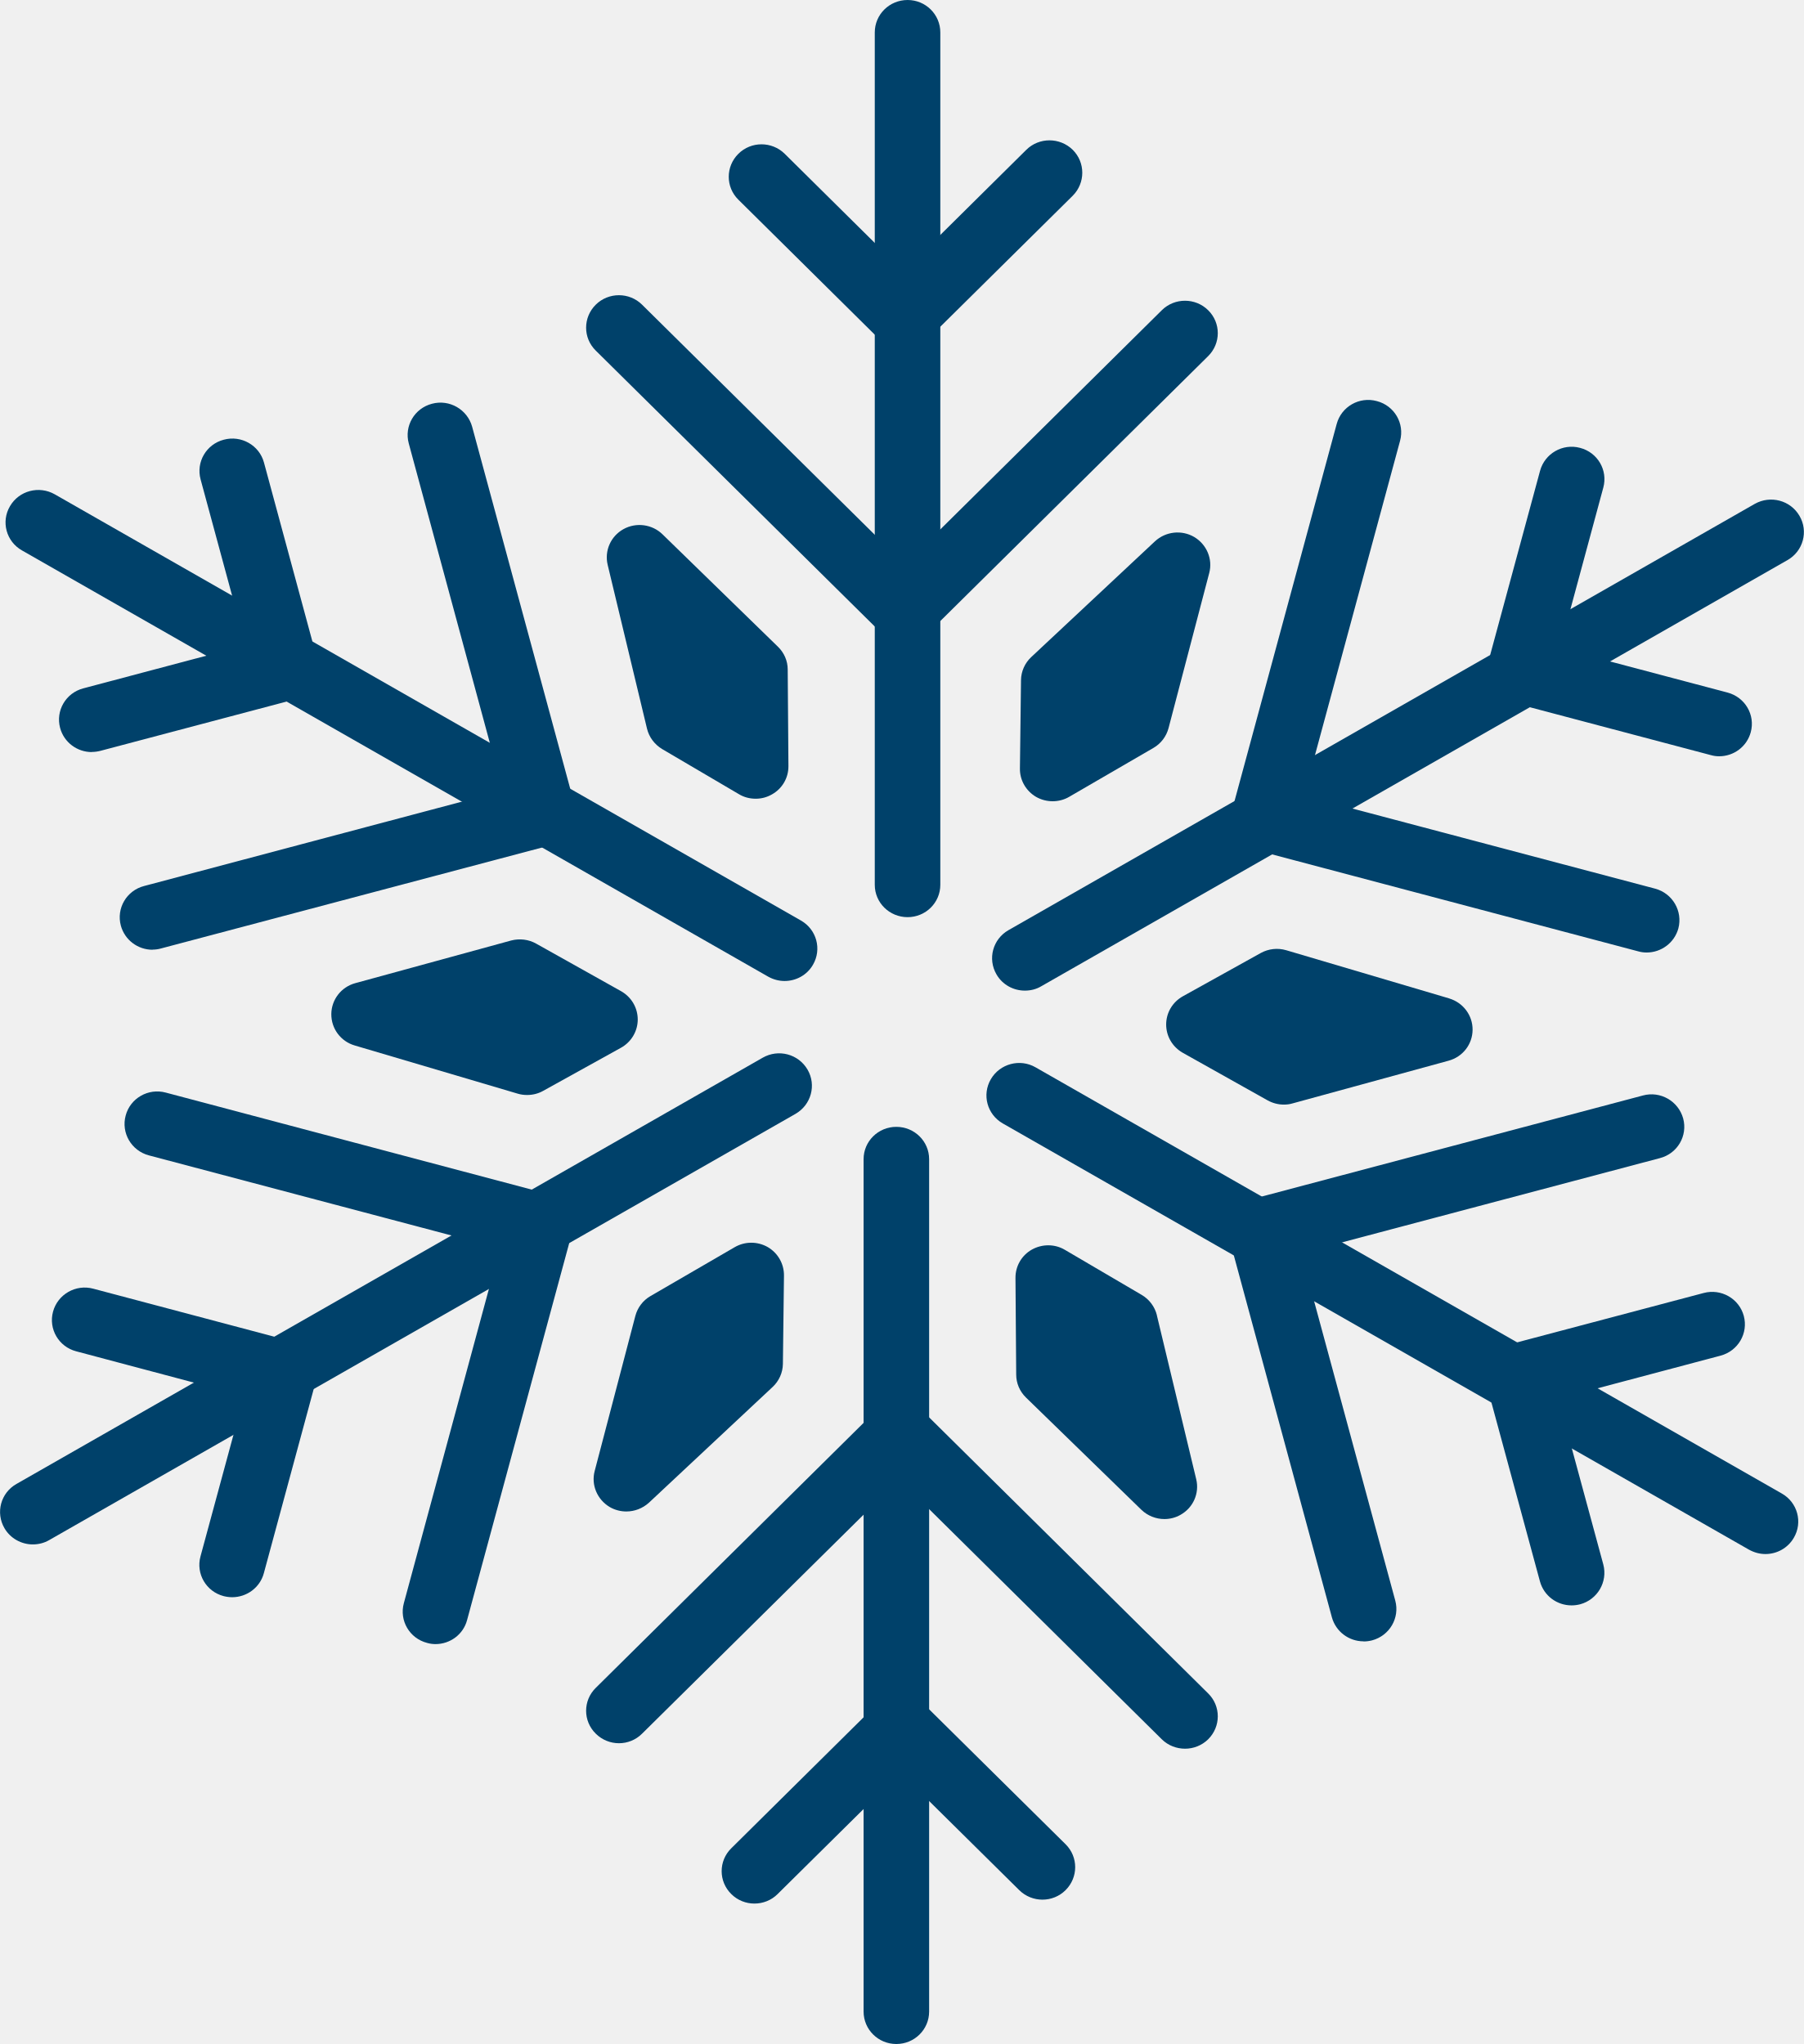
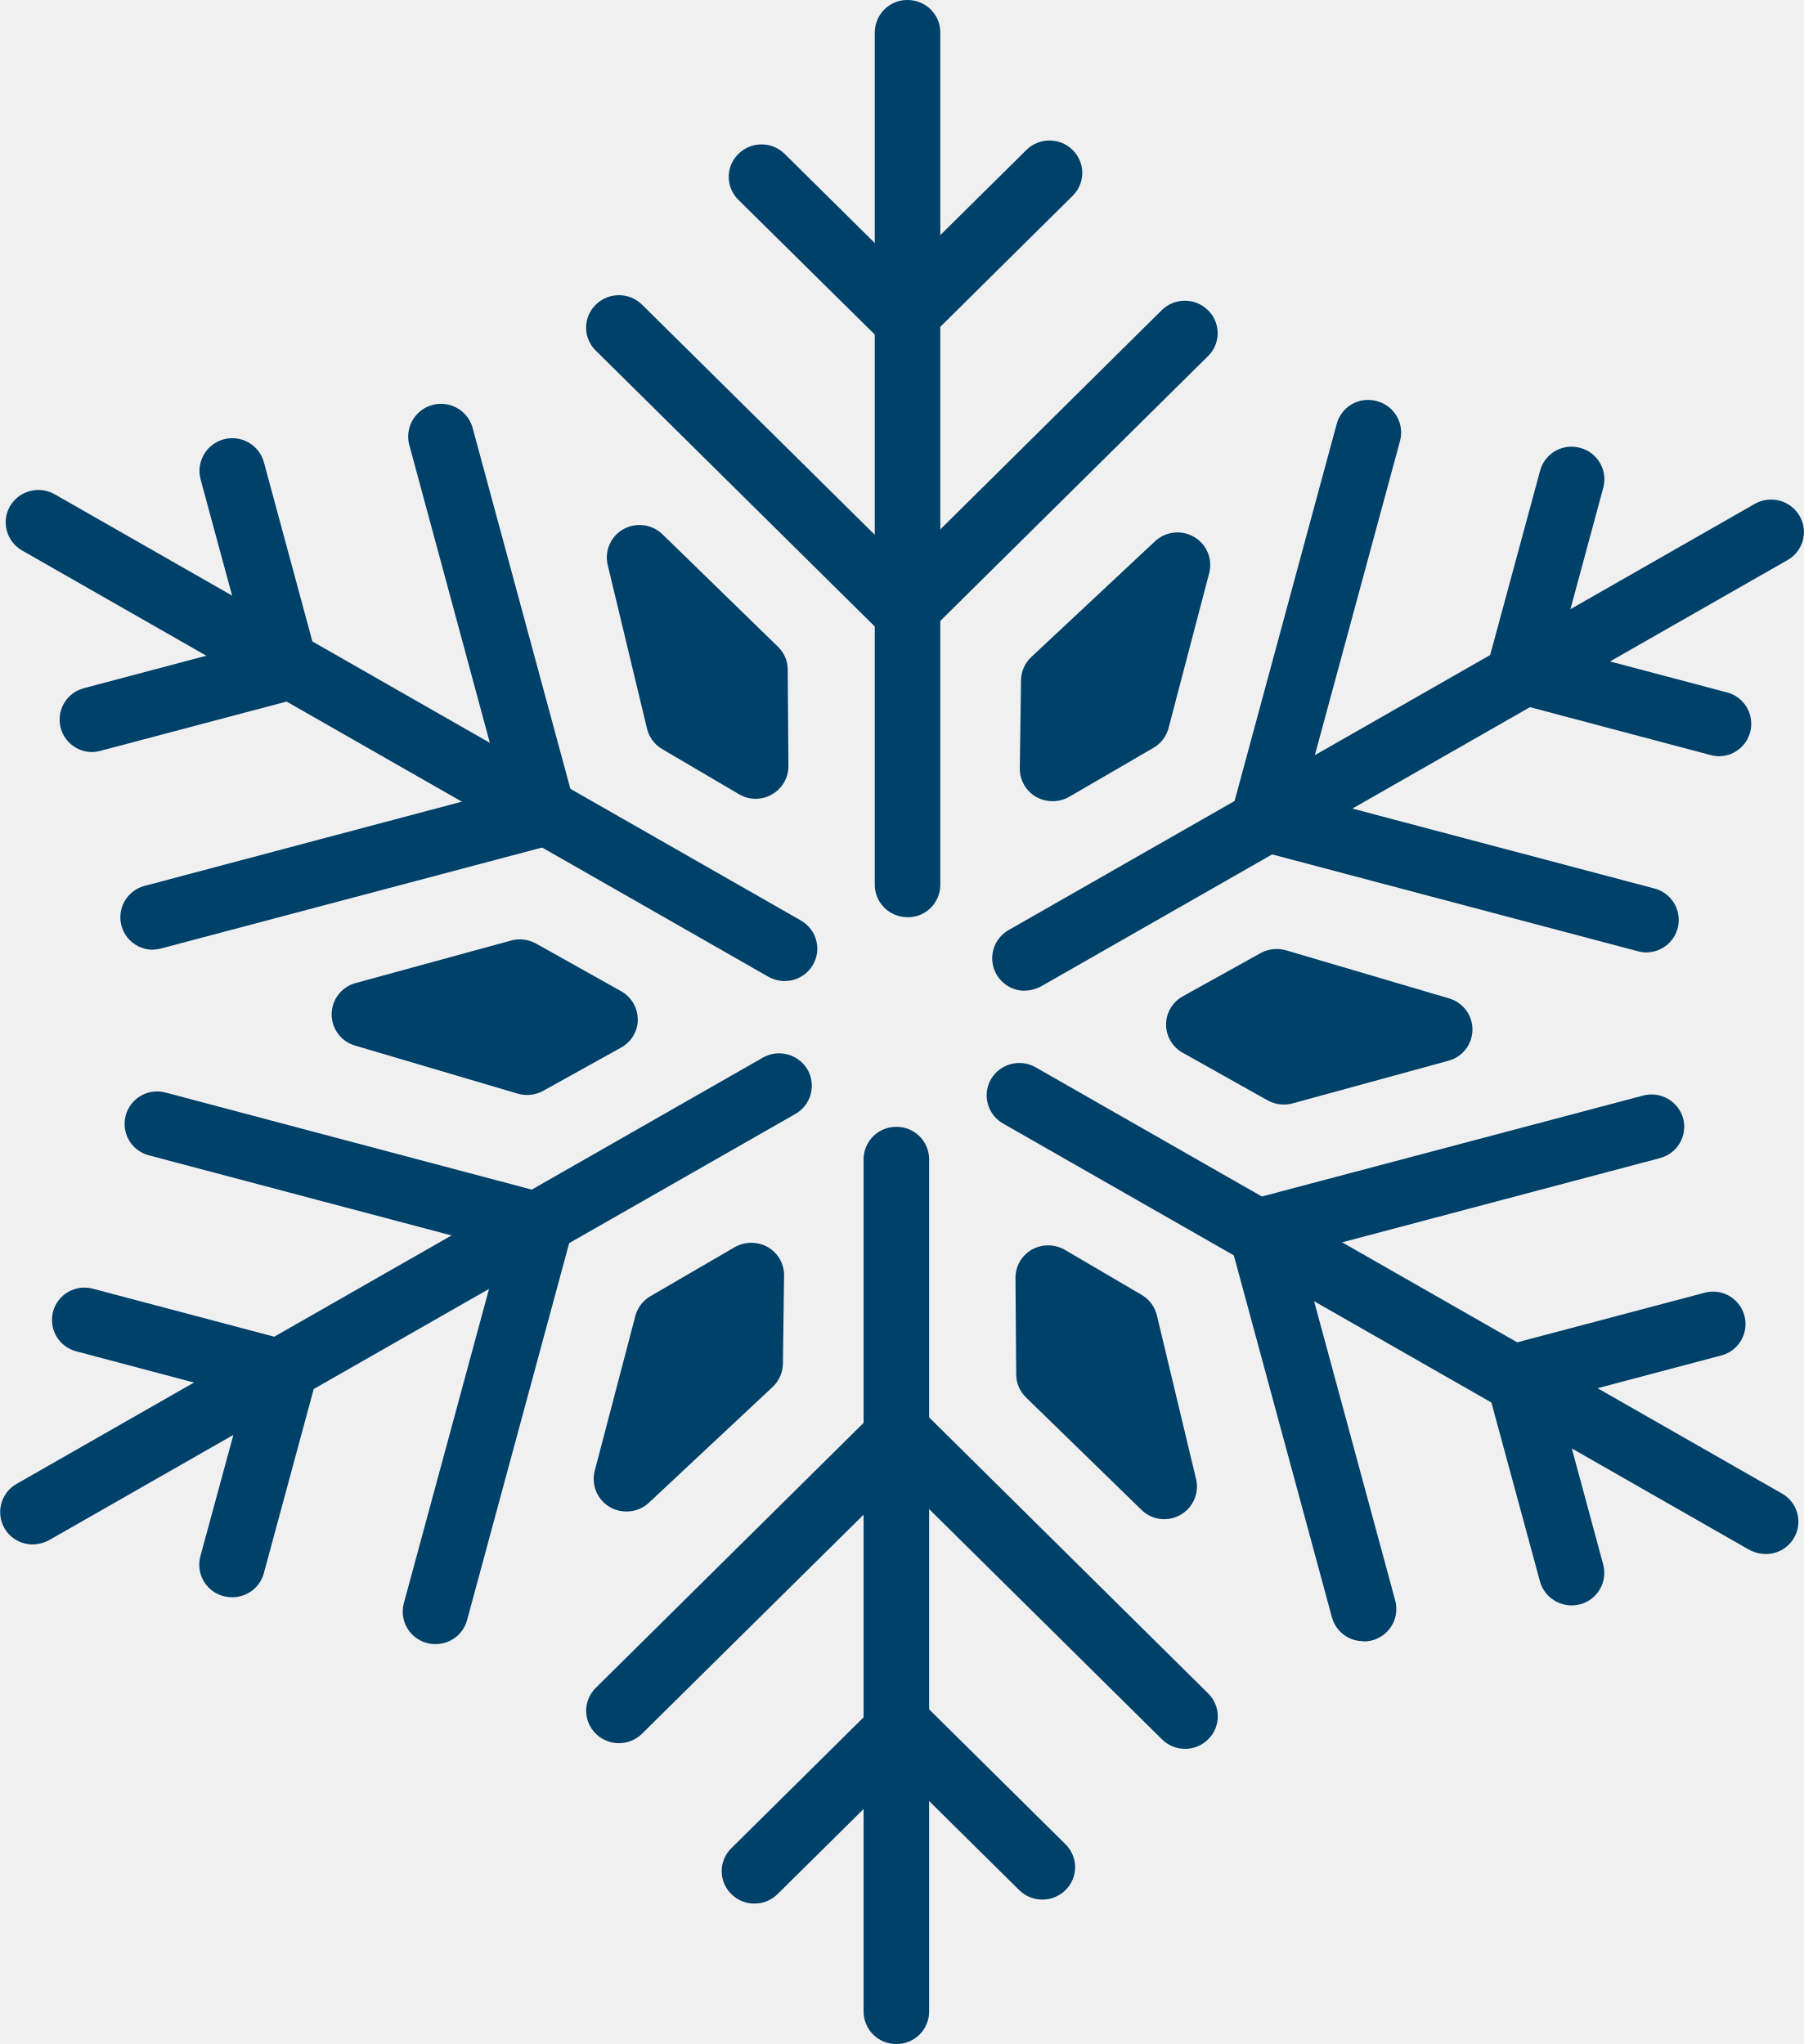
- <svg xmlns="http://www.w3.org/2000/svg" width="15" height="17" viewBox="0 0 15 17" fill="none">
-   <g clip-path="url(#clip0_179_880)">
-     <path d="M7.547 7.628C7.396 7.628 7.274 7.508 7.274 7.359V0.27C7.274 0.12 7.396 0 7.547 0C7.697 0 7.819 0.12 7.819 0.27V7.359C7.819 7.508 7.697 7.628 7.547 7.628Z" fill="#00416A" />
-     <path d="M7.524 5.346C7.454 5.346 7.384 5.32 7.331 5.267L4.954 2.916C4.847 2.811 4.847 2.64 4.954 2.534C5.06 2.429 5.233 2.429 5.339 2.534L7.524 4.695L9.661 2.58C9.767 2.475 9.94 2.475 10.046 2.58C10.153 2.685 10.153 2.856 10.046 2.962L7.716 5.267C7.663 5.32 7.593 5.346 7.524 5.346Z" fill="#00416A" />
-     <path d="M7.513 2.908C7.443 2.908 7.374 2.882 7.32 2.829L6.14 1.661C6.033 1.556 6.033 1.385 6.14 1.279C6.246 1.174 6.418 1.174 6.525 1.279L7.513 2.257L8.534 1.246C8.64 1.141 8.813 1.141 8.92 1.246C9.026 1.351 9.026 1.522 8.92 1.628L7.706 2.829C7.652 2.882 7.583 2.908 7.513 2.908Z" fill="#00416A" />
-     <path d="M6.524 8.159C6.478 8.159 6.431 8.147 6.388 8.123L0.183 4.578C0.052 4.504 0.007 4.339 0.083 4.21C0.158 4.081 0.324 4.037 0.455 4.111L6.66 7.656C6.791 7.731 6.835 7.895 6.76 8.024C6.71 8.111 6.618 8.159 6.524 8.159Z" fill="#00416A" />
-     <path d="M1.268 7.899C1.147 7.899 1.038 7.819 1.005 7.699C0.966 7.555 1.052 7.407 1.198 7.369L4.181 6.577L3.399 3.688C3.36 3.544 3.446 3.396 3.592 3.358C3.737 3.319 3.886 3.405 3.926 3.549L4.779 6.698C4.797 6.767 4.787 6.841 4.752 6.902C4.716 6.964 4.656 7.009 4.586 7.028L1.34 7.888C1.316 7.895 1.292 7.898 1.269 7.898L1.268 7.899Z" fill="#00416A" />
-     <path d="M0.763 6.255C0.643 6.255 0.533 6.176 0.5 6.055C0.461 5.911 0.547 5.763 0.693 5.725L2.042 5.367L1.668 3.987C1.629 3.843 1.715 3.695 1.861 3.657C2.006 3.618 2.156 3.703 2.195 3.847L2.639 5.488C2.658 5.557 2.648 5.631 2.612 5.692C2.576 5.754 2.517 5.799 2.447 5.818L0.834 6.245C0.81 6.251 0.787 6.254 0.763 6.254V6.255Z" fill="#00416A" />
-     <path d="M0.273 12.845C0.179 12.845 0.087 12.796 0.037 12.71C-0.038 12.581 0.006 12.416 0.137 12.342L6.342 8.797C6.473 8.722 6.639 8.766 6.715 8.896C6.79 9.025 6.745 9.189 6.615 9.264L0.409 12.809C0.366 12.834 0.319 12.845 0.272 12.845H0.273Z" fill="#00416A" />
-     <path d="M3.622 13.674C3.599 13.674 3.575 13.671 3.551 13.664C3.405 13.626 3.319 13.478 3.358 13.334L4.157 10.382L1.237 9.609C1.092 9.57 1.006 9.422 1.045 9.278C1.083 9.134 1.233 9.048 1.378 9.087L4.561 9.931C4.707 9.97 4.793 10.118 4.754 10.262L3.884 13.474C3.852 13.595 3.742 13.674 3.621 13.674L3.622 13.674Z" fill="#00416A" />
-     <path d="M1.931 13.284C1.908 13.284 1.884 13.281 1.86 13.275C1.714 13.237 1.628 13.089 1.667 12.945L2.029 11.61L0.634 11.239C0.488 11.201 0.402 11.053 0.441 10.909C0.48 10.765 0.63 10.679 0.775 10.718L2.434 11.158C2.579 11.197 2.665 11.344 2.626 11.488L2.194 13.084C2.162 13.204 2.052 13.284 1.931 13.284L1.931 13.284Z" fill="#00416A" />
-     <path d="M7.453 17C7.303 17 7.181 16.88 7.181 16.73V9.641C7.181 9.492 7.303 9.372 7.453 9.372C7.604 9.372 7.726 9.492 7.726 9.641V16.73C7.726 16.88 7.604 17 7.453 17Z" fill="#00416A" />
-     <path d="M9.854 14.544C9.784 14.544 9.714 14.518 9.661 14.466L7.477 12.305L5.339 14.419C5.233 14.525 5.061 14.525 4.954 14.419C4.847 14.314 4.847 14.143 4.954 14.038L7.284 11.732C7.39 11.627 7.563 11.627 7.669 11.732L10.046 14.084C10.153 14.189 10.153 14.36 10.046 14.466C9.993 14.518 9.923 14.544 9.854 14.544Z" fill="#00416A" />
-     <path d="M6.273 15.832C6.204 15.832 6.134 15.806 6.081 15.753C5.974 15.648 5.974 15.477 6.081 15.372L7.294 14.171C7.397 14.069 7.578 14.069 7.68 14.171L8.861 15.339C8.967 15.444 8.967 15.614 8.861 15.72C8.755 15.826 8.582 15.826 8.475 15.72L7.487 14.743L6.466 15.753C6.413 15.806 6.343 15.832 6.273 15.832Z" fill="#00416A" />
-     <path d="M14.68 12.925C14.634 12.925 14.588 12.913 14.544 12.889L8.339 9.344C8.208 9.269 8.164 9.105 8.239 8.976C8.314 8.847 8.481 8.802 8.611 8.877L14.817 12.422C14.947 12.496 14.992 12.661 14.916 12.79C14.866 12.876 14.775 12.925 14.68 12.925Z" fill="#00416A" />
-     <path d="M11.338 13.651C11.217 13.651 11.108 13.571 11.075 13.451L10.222 10.302C10.203 10.233 10.213 10.159 10.249 10.097C10.285 10.035 10.344 9.99 10.415 9.972L13.662 9.111C13.807 9.072 13.956 9.158 13.996 9.302C14.035 9.446 13.949 9.594 13.803 9.632L10.819 10.423L11.602 13.312C11.641 13.456 11.555 13.604 11.409 13.643C11.385 13.649 11.362 13.652 11.338 13.652V13.651Z" fill="#00416A" />
-     <path d="M13.068 13.352C12.947 13.352 12.838 13.273 12.805 13.152L12.36 11.511C12.322 11.367 12.408 11.22 12.553 11.181L14.166 10.754C14.311 10.715 14.461 10.8 14.5 10.944C14.539 11.088 14.453 11.236 14.307 11.275L12.958 11.633L13.332 13.012C13.37 13.156 13.284 13.304 13.139 13.343C13.115 13.349 13.092 13.352 13.068 13.352Z" fill="#00416A" />
-     <path d="M8.522 8.239C8.428 8.239 8.336 8.191 8.286 8.104C8.211 7.975 8.255 7.811 8.386 7.736L14.591 4.191C14.722 4.117 14.888 4.161 14.963 4.29C15.039 4.419 14.994 4.584 14.864 4.658L8.658 8.203C8.616 8.228 8.569 8.239 8.522 8.239Z" fill="#00416A" />
-     <path d="M13.692 7.922C13.669 7.922 13.645 7.919 13.621 7.912L10.438 7.069C10.292 7.03 10.206 6.882 10.245 6.738L11.115 3.526C11.154 3.382 11.303 3.296 11.449 3.336C11.595 3.374 11.681 3.522 11.642 3.666L10.843 6.618L13.763 7.391C13.908 7.43 13.994 7.578 13.956 7.722C13.923 7.842 13.813 7.922 13.693 7.922H13.692Z" fill="#00416A" />
-     <path d="M14.296 6.29C14.273 6.29 14.249 6.287 14.225 6.28L12.566 5.841C12.497 5.822 12.437 5.777 12.401 5.715C12.364 5.653 12.355 5.58 12.374 5.511L12.806 3.916C12.845 3.772 12.994 3.686 13.139 3.725C13.285 3.763 13.371 3.911 13.332 4.055L12.971 5.391L14.365 5.76C14.511 5.799 14.597 5.946 14.558 6.09C14.525 6.211 14.416 6.29 14.295 6.29L14.296 6.29Z" fill="#00416A" />
-     <path d="M6.468 5.378L5.509 4.444C5.423 4.36 5.29 4.342 5.184 4.401C5.078 4.46 5.025 4.581 5.053 4.698L5.38 6.06C5.397 6.131 5.443 6.192 5.506 6.23L6.144 6.605C6.187 6.631 6.235 6.643 6.284 6.643C6.332 6.643 6.377 6.631 6.419 6.607C6.505 6.559 6.557 6.469 6.556 6.371L6.55 5.568C6.55 5.496 6.52 5.428 6.468 5.378V5.378Z" fill="#00416A" />
-     <path d="M5.303 8.48C5.303 8.382 5.251 8.293 5.165 8.244L4.458 7.848C4.396 7.813 4.321 7.804 4.251 7.822L2.954 8.177C2.837 8.209 2.756 8.314 2.755 8.434C2.754 8.555 2.833 8.661 2.949 8.695L4.305 9.096C4.331 9.104 4.357 9.107 4.383 9.107C4.43 9.107 4.475 9.096 4.516 9.073L5.164 8.714C5.25 8.666 5.303 8.576 5.303 8.479V8.48Z" fill="#00416A" />
-     <path d="M6.384 10.372C6.298 10.323 6.193 10.324 6.109 10.373L5.408 10.78C5.346 10.816 5.301 10.876 5.283 10.945L4.945 12.234C4.914 12.35 4.966 12.472 5.07 12.534C5.113 12.559 5.161 12.571 5.208 12.571C5.276 12.571 5.343 12.546 5.396 12.498L6.424 11.536C6.478 11.486 6.509 11.416 6.51 11.344L6.519 10.609C6.52 10.511 6.468 10.421 6.384 10.372Z" fill="#00416A" />
-     <path d="M9.62 10.939C9.603 10.869 9.557 10.807 9.494 10.77L8.855 10.395C8.771 10.345 8.666 10.345 8.58 10.393C8.495 10.441 8.443 10.531 8.444 10.629L8.45 11.432C8.45 11.504 8.479 11.572 8.531 11.623L9.491 12.557C9.543 12.607 9.612 12.634 9.682 12.634C9.728 12.634 9.774 12.623 9.816 12.599C9.922 12.54 9.975 12.419 9.947 12.303L9.62 10.941V10.939Z" fill="#00416A" />
-     <path d="M12.051 8.304L10.695 7.903C10.624 7.882 10.548 7.891 10.484 7.926L9.836 8.286C9.75 8.334 9.697 8.423 9.697 8.521C9.697 8.618 9.749 8.707 9.835 8.756L10.541 9.152C10.583 9.175 10.629 9.187 10.676 9.187C10.7 9.187 10.725 9.184 10.748 9.177L12.045 8.822C12.163 8.79 12.244 8.686 12.245 8.565C12.246 8.445 12.167 8.339 12.05 8.304H12.051Z" fill="#00416A" />
-     <path d="M8.616 6.628C8.658 6.652 8.706 6.664 8.753 6.664C8.8 6.664 8.849 6.652 8.891 6.627L9.592 6.22C9.654 6.184 9.699 6.124 9.717 6.055L10.055 4.766C10.086 4.65 10.034 4.528 9.93 4.466C9.825 4.405 9.693 4.42 9.604 4.502L8.576 5.464C8.522 5.514 8.491 5.584 8.49 5.656L8.481 6.391C8.479 6.489 8.532 6.579 8.616 6.628Z" fill="#00416A" />
+ <svg xmlns="http://www.w3.org/2000/svg" width="15" height="17" fill="none" viewBox="0 0 15 17">
+   <g fill="#00416a" clip-path="url(#a)">
+     <path d="M7.547 7.628a.27.27 0 0 1-.273-.27V.27A.27.27 0 0 1 7.547 0c.15 0 .272.12.272.27v7.089a.27.27 0 0 1-.272.27" />
+     <path d="M7.524 5.346a.27.27 0 0 1-.193-.079L4.954 2.916a.267.267 0 0 1 0-.382.274.274 0 0 1 .385 0l2.185 2.161L9.66 2.58a.274.274 0 0 1 .385 0 .267.267 0 0 1 0 .382l-2.33 2.305a.27.27 0 0 1-.192.079" />
+     <path d="M7.513 2.908a.27.27 0 0 1-.193-.08L6.14 1.662a.267.267 0 0 1 0-.382.274.274 0 0 1 .385 0l.988.978 1.021-1.01a.274.274 0 0 1 .386 0 .267.267 0 0 1 0 .38L7.706 2.83a.27.27 0 0 1-.193.079M6.524 8.16a.3.3 0 0 1-.136-.037L.183 4.578a.27.27 0 0 1-.1-.368.274.274 0 0 1 .372-.099L6.66 7.656c.13.075.175.24.1.368a.27.27 0 0 1-.236.135" />
+     <path d="M1.268 7.899a.27.27 0 0 1-.07-.53l2.983-.792L3.4 3.688a.273.273 0 0 1 .527-.14l.853 3.15a.267.267 0 0 1-.193.33l-3.246.86a.3.3 0 0 1-.071.01z" />
+     <path d="M.763 6.255a.27.27 0 0 1-.07-.53l1.349-.358-.374-1.38a.272.272 0 0 1 .527-.14l.444 1.641a.267.267 0 0 1-.192.33l-1.613.427a.3.3 0 0 1-.07.01m-.491 6.59a.27.27 0 0 1-.236-.135.27.27 0 0 1 .1-.368l6.205-3.545a.274.274 0 0 1 .373.099.27.27 0 0 1-.1.368L.409 12.809a.3.3 0 0 1-.137.036z" />
+     <path d="M3.622 13.674a.27.27 0 0 1-.264-.34l.8-2.952-2.92-.773a.27.27 0 0 1-.193-.33.27.27 0 0 1 .333-.192l3.183.844a.27.27 0 0 1 .193.33l-.87 3.213a.27.27 0 0 1-.263.2" />
+     <path d="M1.93 13.284a.27.27 0 0 1-.264-.34l.363-1.335-1.395-.37a.27.27 0 0 1-.193-.33.27.27 0 0 1 .334-.19l1.659.439a.27.27 0 0 1 .192.33l-.432 1.596a.27.27 0 0 1-.263.2M7.453 17a.27.27 0 0 1-.272-.27V9.641a.27.27 0 0 1 .272-.269.27.27 0 0 1 .273.27v7.089a.27.27 0 0 1-.273.269" />
+     <path d="M9.854 14.545a.27.27 0 0 1-.193-.08l-2.184-2.16-2.138 2.114a.274.274 0 0 1-.385 0 .267.267 0 0 1 0-.381l2.33-2.306a.274.274 0 0 1 .385 0l2.377 2.352a.267.267 0 0 1 0 .382.27.27 0 0 1-.192.079" />
+     <path d="M6.273 15.832a.27.27 0 0 1-.192-.079.267.267 0 0 1 0-.381l1.213-1.201a.283.283 0 0 1 .386 0l1.18 1.168a.267.267 0 0 1 0 .381.274.274 0 0 1-.385 0l-.988-.977-1.021 1.01a.27.27 0 0 1-.193.079m8.407-2.907a.3.3 0 0 1-.136-.036L8.34 9.344a.27.27 0 0 1-.1-.368.274.274 0 0 1 .372-.099l6.206 3.545c.13.074.175.239.1.368a.27.27 0 0 1-.237.135" />
+     <path d="M11.338 13.65a.27.27 0 0 1-.263-.2l-.853-3.148a.267.267 0 0 1 .193-.33l3.247-.86a.273.273 0 0 1 .334.19.27.27 0 0 1-.193.33l-2.984.791.783 2.89a.27.27 0 0 1-.264.339z" />
+     <path d="M13.068 13.352c-.12 0-.23-.08-.263-.2l-.445-1.64a.27.27 0 0 1 .193-.331l1.613-.427a.27.27 0 1 1 .141.521l-1.349.357.373 1.38a.27.27 0 0 1-.263.34M8.522 8.24a.27.27 0 0 1-.236-.136.27.27 0 0 1 .1-.368l6.205-3.545a.274.274 0 0 1 .373.1.267.267 0 0 1-.1.367L8.658 8.203a.3.3 0 0 1-.136.036" />
+     <path d="M13.692 7.922a.3.3 0 0 1-.071-.01l-3.183-.843a.27.27 0 0 1-.193-.33l.87-3.213a.27.27 0 0 1 .334-.19.27.27 0 0 1 .193.33l-.8 2.952 2.92.773a.27.27 0 0 1-.07.53" />
+     <path d="M14.296 6.29a.3.3 0 0 1-.071-.01l-1.659-.44a.27.27 0 0 1-.165-.125.27.27 0 0 1-.027-.204l.432-1.595a.27.27 0 0 1 .334-.191.27.27 0 0 1 .192.33l-.361 1.336 1.394.369a.27.27 0 0 1-.07.53m-7.827-.912-.959-.934a.275.275 0 0 0-.325-.043.27.27 0 0 0-.131.297L5.38 6.06a.27.27 0 0 0 .126.17l.638.375a.27.27 0 0 0 .275.002.27.27 0 0 0 .137-.236l-.006-.803c0-.072-.03-.14-.082-.19M5.303 8.48a.27.27 0 0 0-.138-.236l-.707-.396a.28.28 0 0 0-.207-.026l-1.297.355a.27.27 0 0 0-.005.518l1.356.401a.28.28 0 0 0 .211-.023l.648-.36a.27.27 0 0 0 .14-.234m1.08 1.893a.28.28 0 0 0-.275.001l-.7.407a.27.27 0 0 0-.126.165l-.338 1.289a.27.27 0 0 0 .263.337.27.27 0 0 0 .188-.073l1.028-.962a.27.27 0 0 0 .086-.192l.01-.735a.27.27 0 0 0-.136-.237m3.236.568a.27.27 0 0 0-.126-.17l-.639-.375a.28.28 0 0 0-.275-.002.27.27 0 0 0-.136.236l.006.803c0 .072.03.14.081.19l.96.935a.27.27 0 0 0 .325.042.27.27 0 0 0 .13-.296zm2.431-2.636-1.356-.4a.28.28 0 0 0-.211.022l-.648.36a.27.27 0 0 0-.14.235.27.27 0 0 0 .139.235l.706.396a.28.28 0 0 0 .207.025l1.297-.355a.269.269 0 0 0 .005-.518zM8.616 6.628a.28.28 0 0 0 .275-.001l.7-.407a.27.27 0 0 0 .126-.165l.338-1.289a.27.27 0 0 0-.125-.3.274.274 0 0 0-.326.036l-1.028.962a.27.27 0 0 0-.086.192l-.01.735a.27.27 0 0 0 .136.237" />
  </g>
  <defs>
-     <clipPath id="clip0_179_880">
-       <rect width="15" height="17" fill="white" />
+     <clipPath id="a">
+       <path fill="#fff" d="M0 0h15v17H0z" />
    </clipPath>
  </defs>
</svg>
